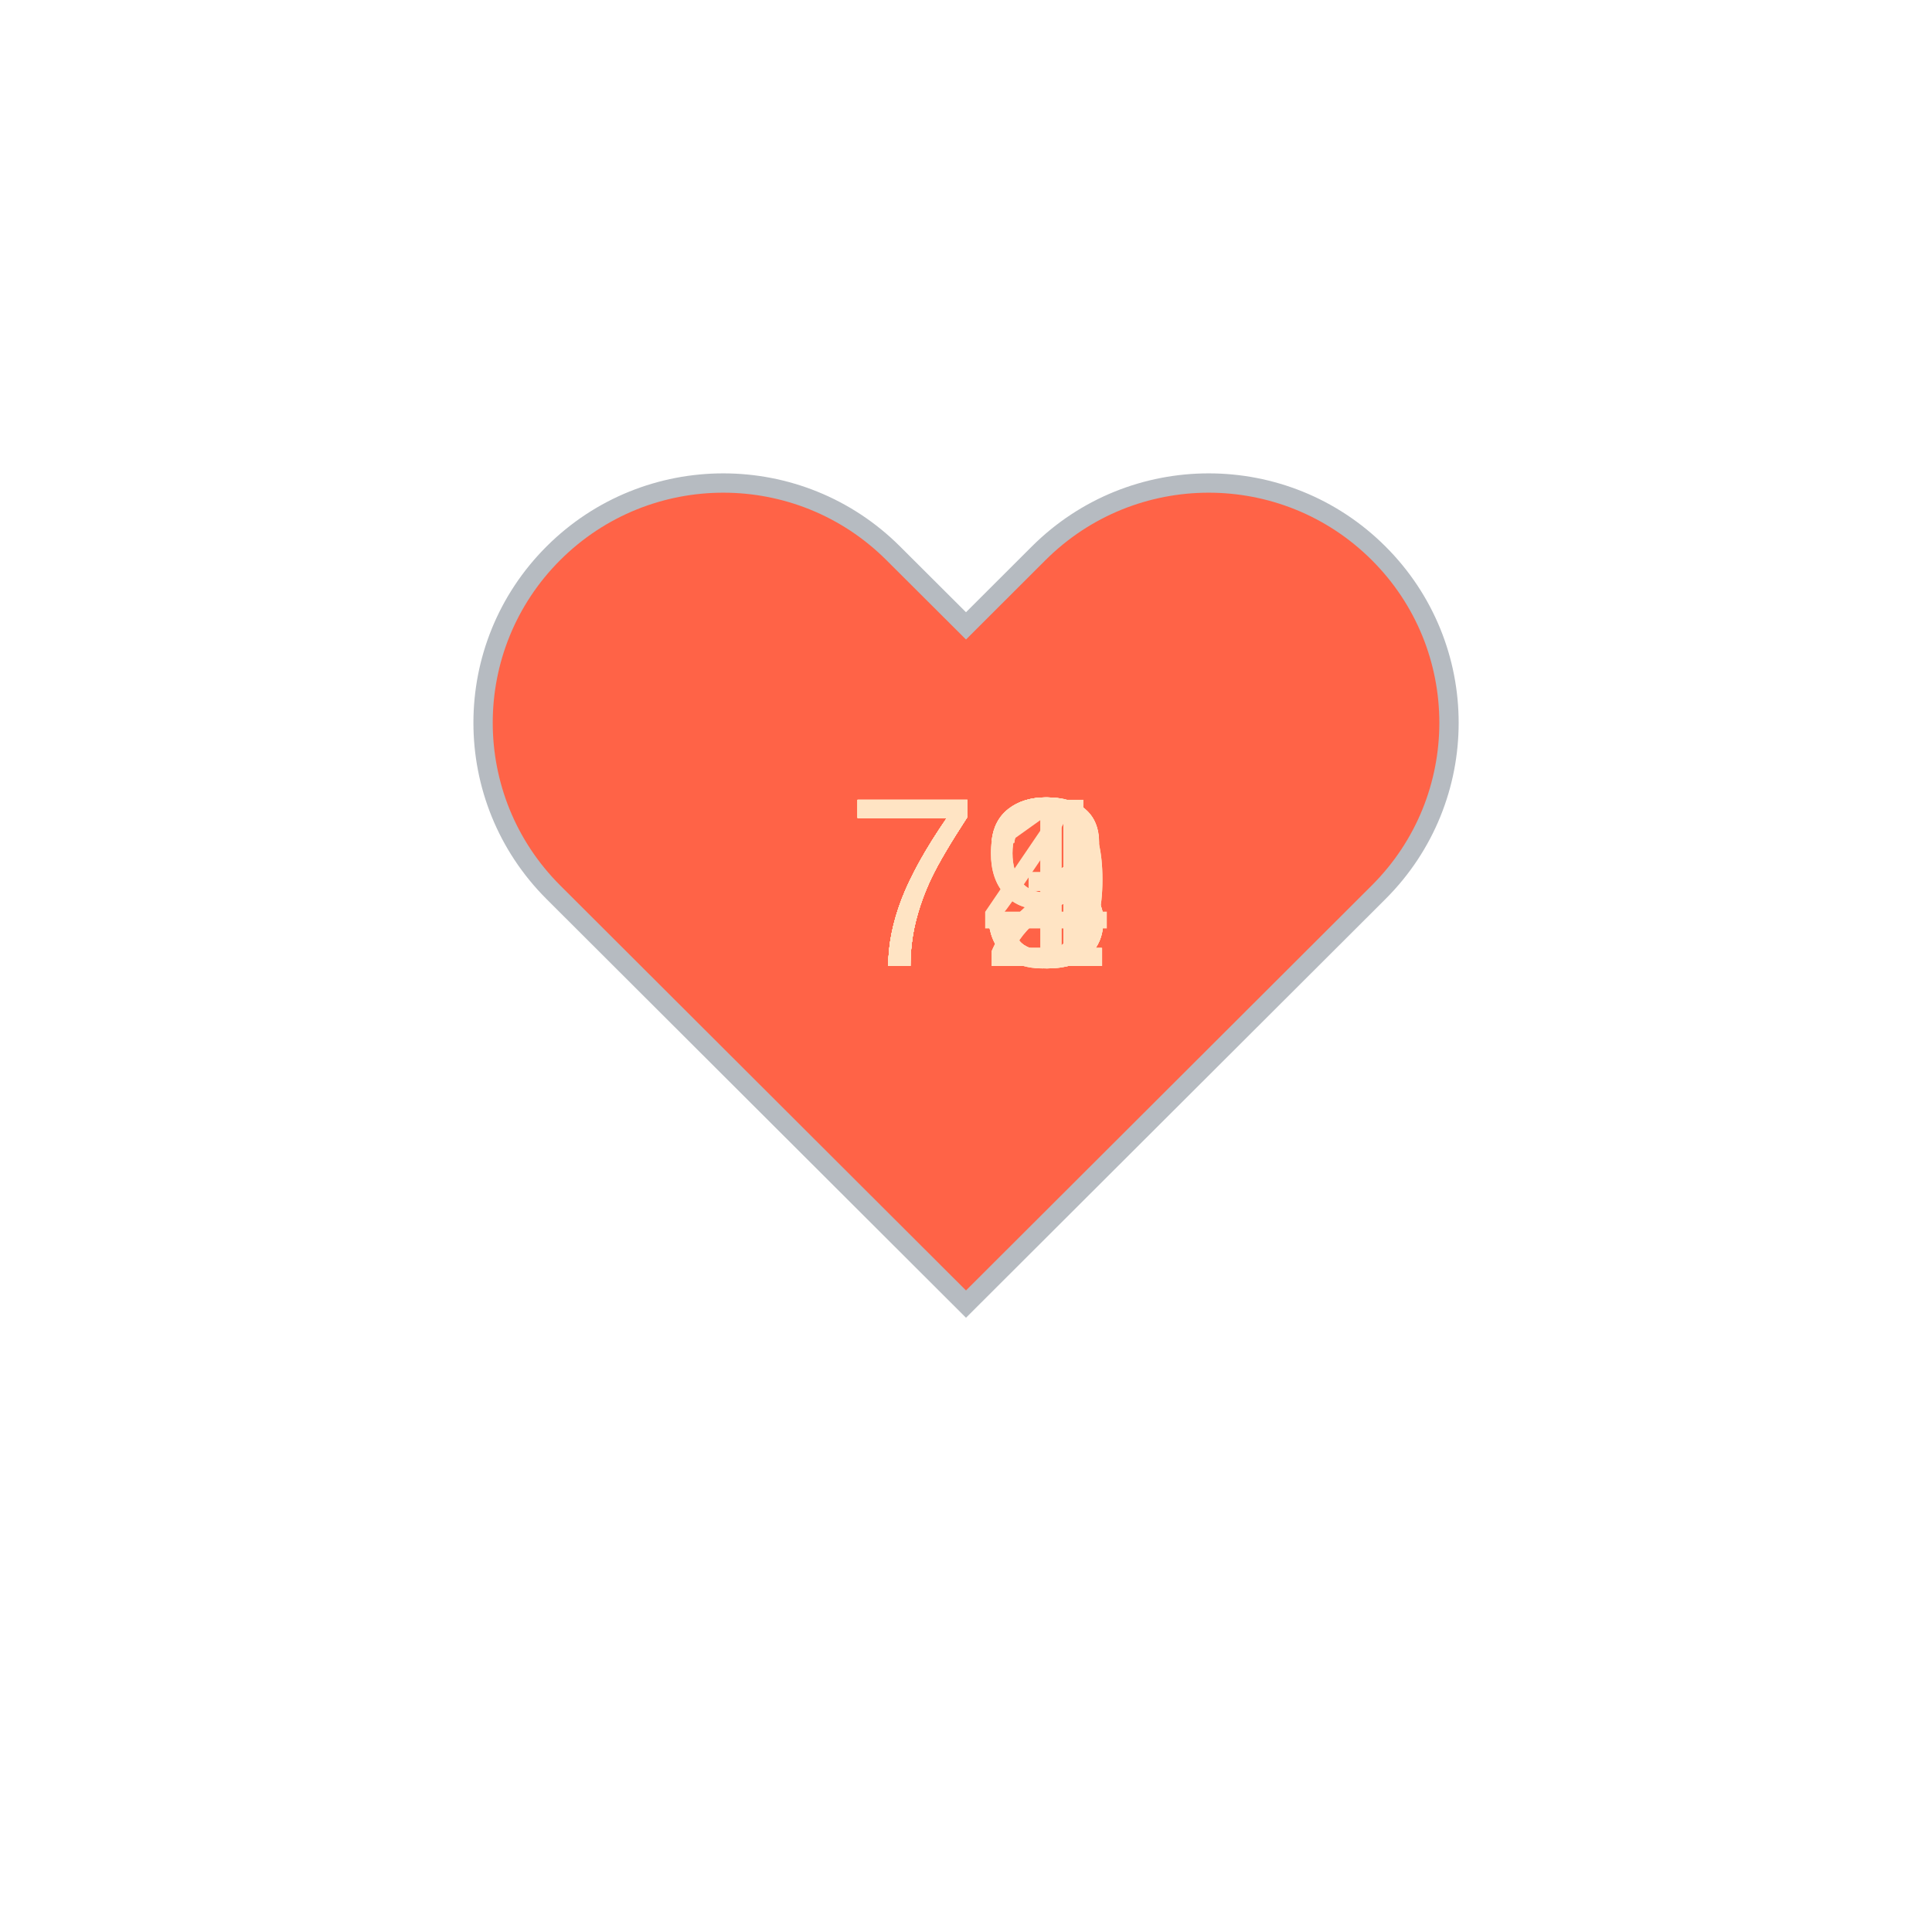
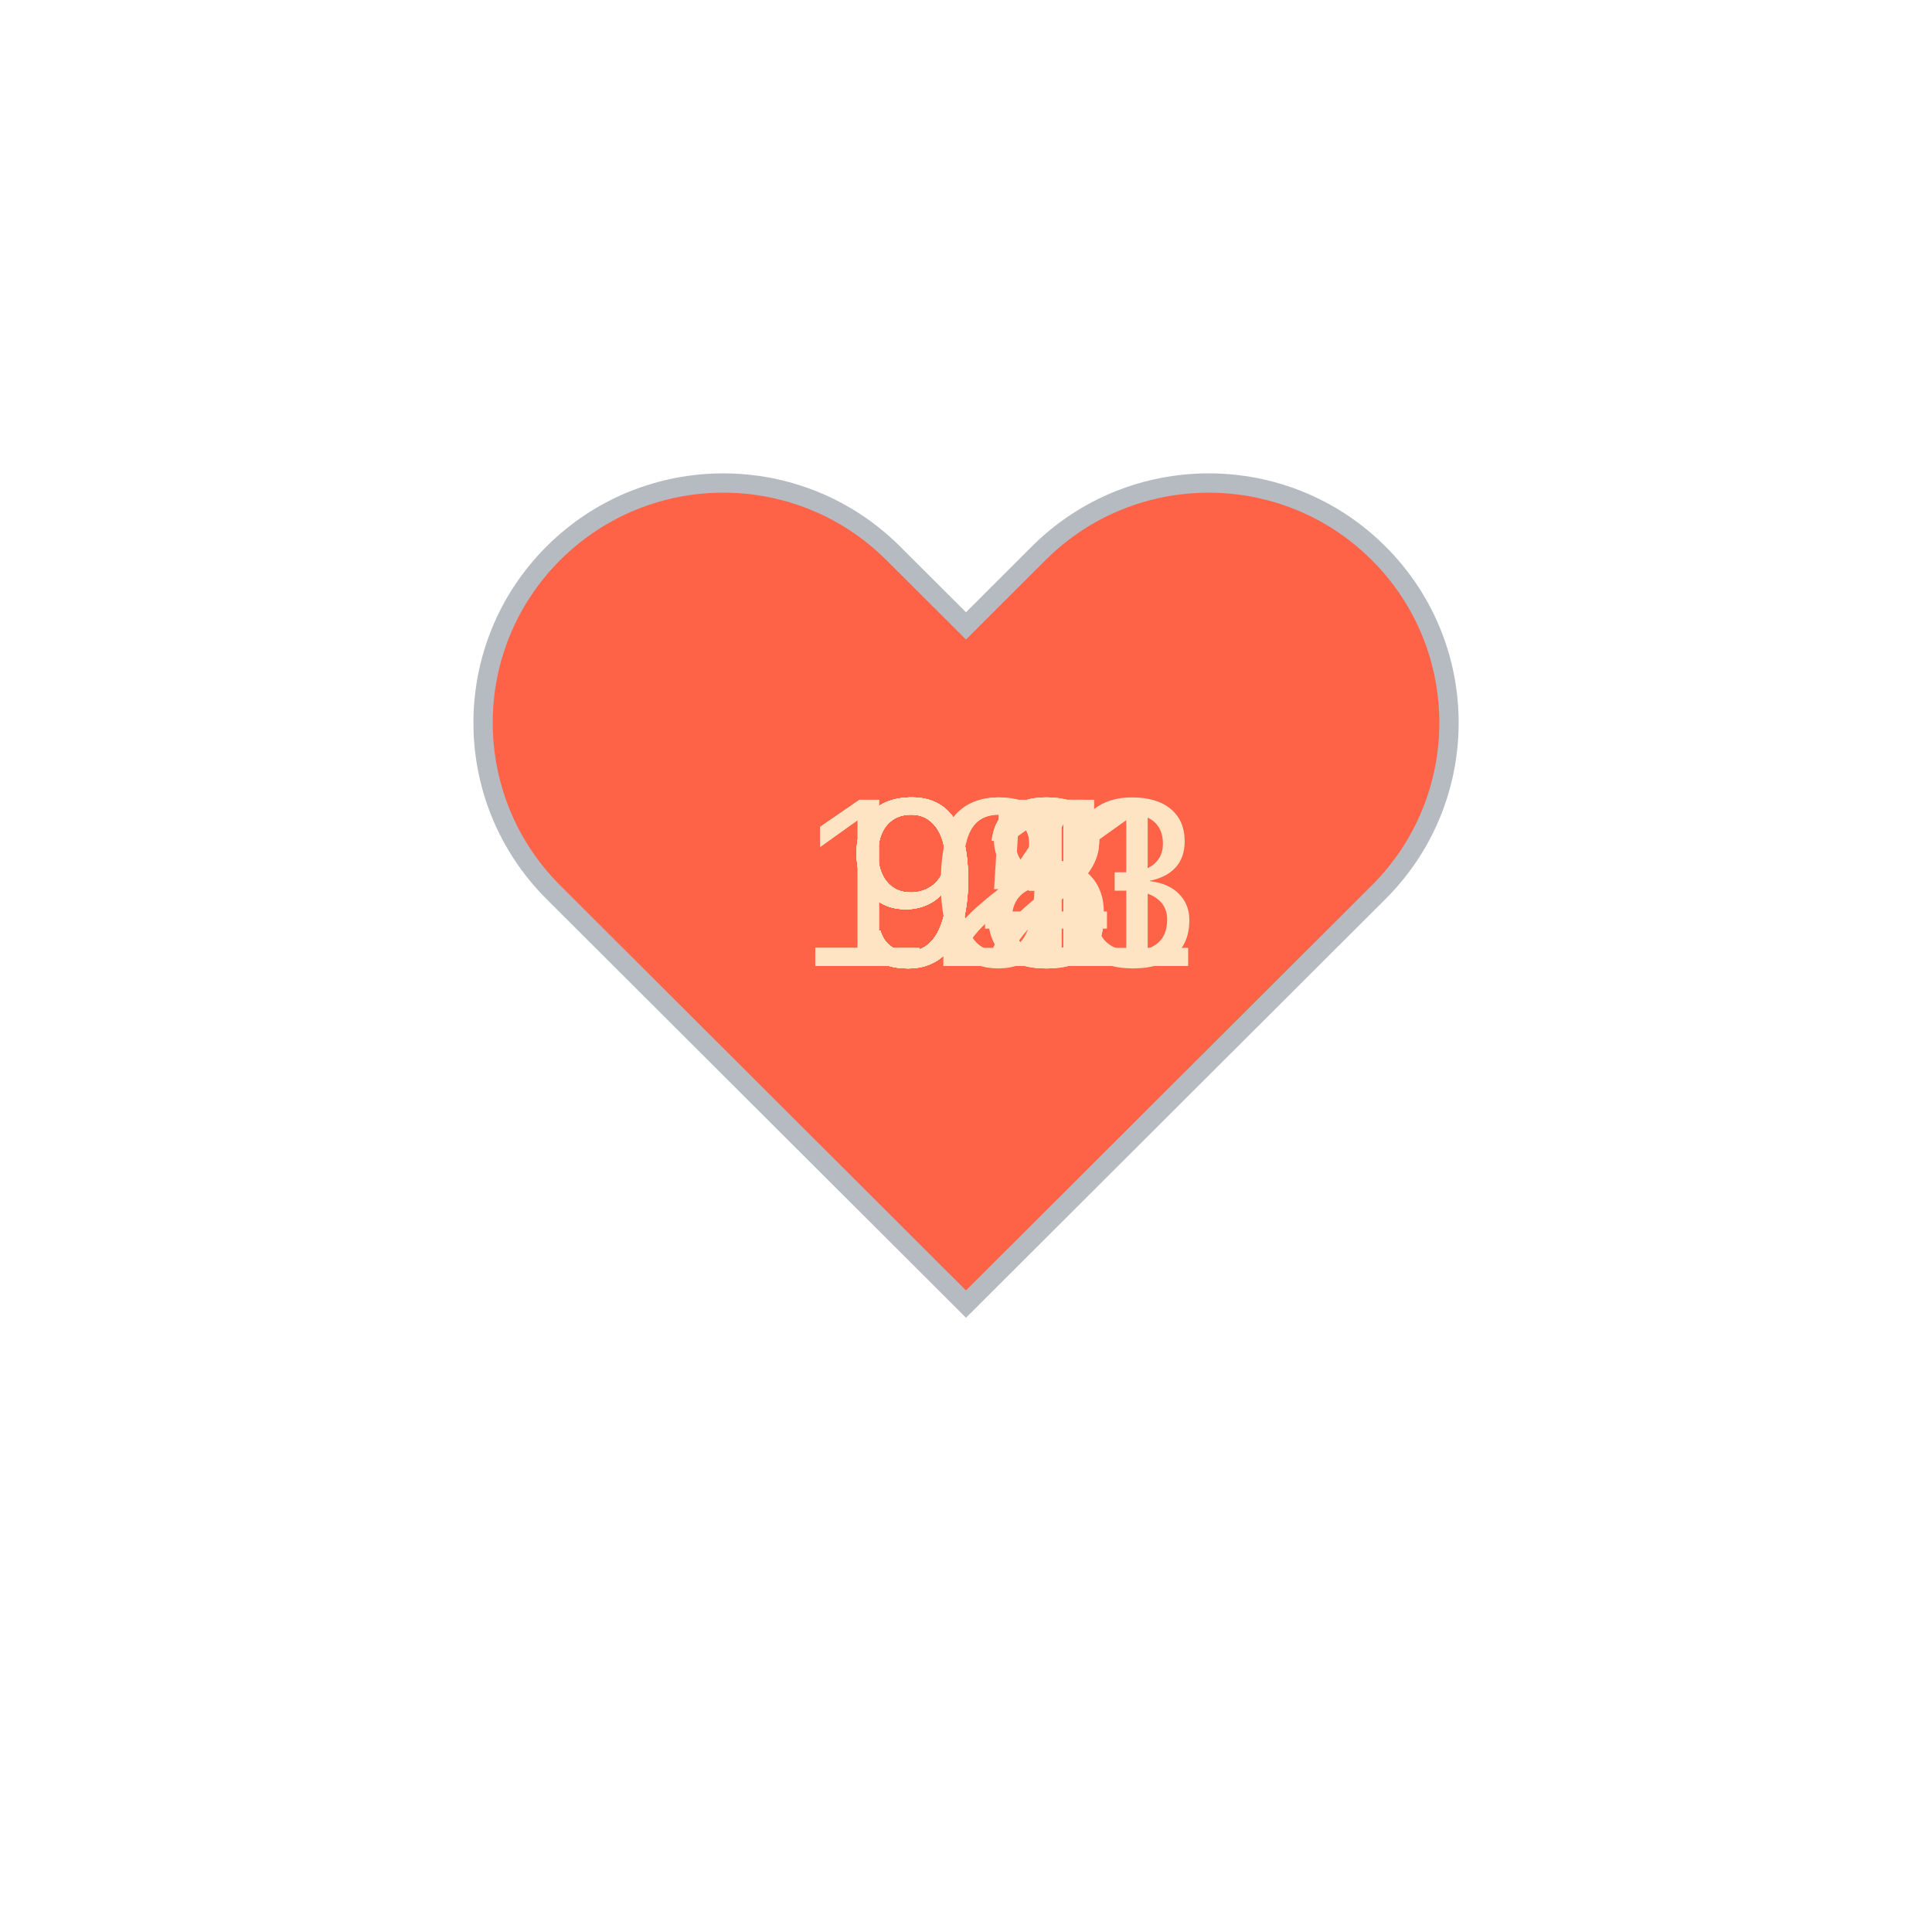
<svg xmlns="http://www.w3.org/2000/svg" baseProfile="full" height="150" version="1.1" viewBox="0,0,200,200" width="150">
  <defs />
  <g transform="translate(100 100)">
    <path d="M92.71,7.27L92.71,7.27c-9.71-9.69-25.46-9.69-35.18,0L50,14.79l-7.54-7.52C32.75-2.42,17-2.42,7.29,7.27v0 c-9.71,9.69-9.71,25.41,0,35.1L50,85l42.71-42.63C102.43,32.68,102.43,16.96,92.71,7.27z" fill="tomato" stroke="#B6BBC1" stroke-width="2" transform="translate(-50 -50)" />
    <animateTransform additive="sum" attributeName="transform" dur="1.2s" repeatCount="indefinite" type="scale" values="1; 1.5; 1.25; 1.5; 1.5; 1;" />
-     <text fill="bisque" style="font-size:25px; font-family:Arial" transform="translate(-12.5 0)">79<animate attributeName="visibility" dur="12.0s" keyTimes="0;0.1;0.2;0.3;0.4;0.5;0.6;0.7;0.8;0.9;1.0" repeatCount="indefinite" values="visible;hidden;hidden;hidden;hidden;hidden;hidden;hidden;hidden;hidden;hidden" />
+     <text fill="bisque" style="font-size:25px; font-family:Arial" transform="translate(-12.5 0)">91<animate attributeName="visibility" dur="12.0s" keyTimes="0;0.1;0.2;0.3;0.4;0.5;0.6;0.7;0.8;0.9;1.0" repeatCount="indefinite" values="visible;hidden;hidden;hidden;hidden;hidden;hidden;hidden;hidden;hidden;hidden" />
    </text>
-     <text fill="bisque" style="font-size:25px; font-family:Arial" transform="translate(-12.5 0)">74<animate attributeName="visibility" dur="12.0s" keyTimes="0;0.1;0.2;0.3;0.4;0.5;0.6;0.7;0.8;0.9;1.0" repeatCount="indefinite" values="hidden;visible;hidden;hidden;hidden;hidden;hidden;hidden;hidden;hidden;hidden" />
+     <text fill="bisque" style="font-size:25px; font-family:Arial" transform="translate(-12.5 0)">94<animate attributeName="visibility" dur="12.0s" keyTimes="0;0.1;0.2;0.3;0.4;0.5;0.6;0.7;0.8;0.9;1.0" repeatCount="indefinite" values="hidden;visible;hidden;hidden;hidden;hidden;hidden;hidden;hidden;hidden;hidden" />
    </text>
-     <text fill="bisque" style="font-size:25px; font-family:Arial" transform="translate(-12.5 0)">72<animate attributeName="visibility" dur="12.0s" keyTimes="0;0.1;0.2;0.3;0.4;0.5;0.6;0.7;0.8;0.9;1.0" repeatCount="indefinite" values="hidden;hidden;visible;hidden;hidden;hidden;hidden;hidden;hidden;hidden;hidden" />
+     <text fill="bisque" style="font-size:25px; font-family:Arial" transform="translate(-12.5 0)">98<animate attributeName="visibility" dur="12.0s" keyTimes="0;0.1;0.2;0.3;0.4;0.5;0.6;0.7;0.8;0.9;1.0" repeatCount="indefinite" values="hidden;hidden;visible;hidden;hidden;hidden;hidden;hidden;hidden;hidden;hidden" />
    </text>
-     <text fill="bisque" style="font-size:25px; font-family:Arial" transform="translate(-12.5 0)">71<animate attributeName="visibility" dur="12.0s" keyTimes="0;0.1;0.2;0.3;0.4;0.5;0.6;0.7;0.8;0.9;1.0" repeatCount="indefinite" values="hidden;hidden;hidden;visible;hidden;hidden;hidden;hidden;hidden;hidden;hidden" />
+     <text fill="bisque" style="font-size:25px; font-family:Arial" transform="translate(-12.5 0)">92<animate attributeName="visibility" dur="12.0s" keyTimes="0;0.1;0.2;0.3;0.4;0.5;0.6;0.7;0.8;0.9;1.0" repeatCount="indefinite" values="hidden;hidden;hidden;visible;hidden;hidden;hidden;hidden;hidden;hidden;hidden" />
    </text>
-     <text fill="bisque" style="font-size:25px; font-family:Arial" transform="translate(-12.5 0)">73<animate attributeName="visibility" dur="12.0s" keyTimes="0;0.1;0.2;0.3;0.4;0.5;0.6;0.7;0.8;0.9;1.0" repeatCount="indefinite" values="hidden;hidden;hidden;hidden;visible;hidden;hidden;hidden;hidden;hidden;hidden" />
+     <text fill="bisque" style="font-size:25px; font-family:Arial" transform="translate(-17.5 0)">103<animate attributeName="visibility" dur="12.0s" keyTimes="0;0.1;0.2;0.3;0.4;0.5;0.6;0.7;0.8;0.9;1.0" repeatCount="indefinite" values="hidden;hidden;hidden;hidden;visible;hidden;hidden;hidden;hidden;hidden;hidden" />
    </text>
-     <text fill="bisque" style="font-size:25px; font-family:Arial" transform="translate(-12.5 0)">79<animate attributeName="visibility" dur="12.0s" keyTimes="0;0.1;0.2;0.3;0.4;0.5;0.6;0.7;0.8;0.9;1.0" repeatCount="indefinite" values="hidden;hidden;hidden;hidden;hidden;visible;hidden;hidden;hidden;hidden;hidden" />
+     <text fill="bisque" style="font-size:25px; font-family:Arial" transform="translate(-17.5 0)">121<animate attributeName="visibility" dur="12.0s" keyTimes="0;0.1;0.2;0.3;0.4;0.5;0.6;0.7;0.8;0.9;1.0" repeatCount="indefinite" values="hidden;hidden;hidden;hidden;hidden;visible;hidden;hidden;hidden;hidden;hidden" />
    </text>
-     <text fill="bisque" style="font-size:25px; font-family:Arial" transform="translate(-12.5 0)">73<animate attributeName="visibility" dur="12.0s" keyTimes="0;0.1;0.2;0.3;0.4;0.5;0.6;0.7;0.8;0.9;1.0" repeatCount="indefinite" values="hidden;hidden;hidden;hidden;hidden;hidden;visible;hidden;hidden;hidden;hidden" />
+     <text fill="bisque" style="font-size:25px; font-family:Arial" transform="translate(-12.5 0)">93<animate attributeName="visibility" dur="12.0s" keyTimes="0;0.1;0.2;0.3;0.4;0.5;0.6;0.7;0.8;0.9;1.0" repeatCount="indefinite" values="hidden;hidden;hidden;hidden;hidden;hidden;visible;hidden;hidden;hidden;hidden" />
    </text>
-     <text fill="bisque" style="font-size:25px; font-family:Arial" transform="translate(-12.5 0)">72<animate attributeName="visibility" dur="12.0s" keyTimes="0;0.1;0.2;0.3;0.4;0.5;0.6;0.7;0.8;0.9;1.0" repeatCount="indefinite" values="hidden;hidden;hidden;hidden;hidden;hidden;hidden;visible;hidden;hidden;hidden" />
+     <text fill="bisque" style="font-size:25px; font-family:Arial" transform="translate(-12.5 0)">94<animate attributeName="visibility" dur="12.0s" keyTimes="0;0.1;0.2;0.3;0.4;0.5;0.6;0.7;0.8;0.9;1.0" repeatCount="indefinite" values="hidden;hidden;hidden;hidden;hidden;hidden;hidden;visible;hidden;hidden;hidden" />
    </text>
-     <text fill="bisque" style="font-size:25px; font-family:Arial" transform="translate(-12.5 0)">73<animate attributeName="visibility" dur="12.0s" keyTimes="0;0.1;0.2;0.3;0.4;0.5;0.6;0.7;0.8;0.9;1.0" repeatCount="indefinite" values="hidden;hidden;hidden;hidden;hidden;hidden;hidden;hidden;visible;hidden;hidden" />
+     <text fill="bisque" style="font-size:25px; font-family:Arial" transform="translate(-12.5 0)">93<animate attributeName="visibility" dur="12.0s" keyTimes="0;0.1;0.2;0.3;0.4;0.5;0.6;0.7;0.8;0.9;1.0" repeatCount="indefinite" values="hidden;hidden;hidden;hidden;hidden;hidden;hidden;hidden;visible;hidden;hidden" />
    </text>
-     <text fill="bisque" style="font-size:25px; font-family:Arial" transform="translate(-12.5 0)">73<animate attributeName="visibility" dur="12.0s" keyTimes="0;0.1;0.2;0.3;0.4;0.5;0.6;0.7;0.8;0.9;1.0" repeatCount="indefinite" values="hidden;hidden;hidden;hidden;hidden;hidden;hidden;hidden;hidden;visible;hidden" />
+     <text fill="bisque" style="font-size:25px; font-family:Arial" transform="translate(-12.5 0)">95<animate attributeName="visibility" dur="12.0s" keyTimes="0;0.1;0.2;0.3;0.4;0.5;0.6;0.7;0.8;0.9;1.0" repeatCount="indefinite" values="hidden;hidden;hidden;hidden;hidden;hidden;hidden;hidden;hidden;visible;hidden" />
    </text>
  </g>
</svg>
